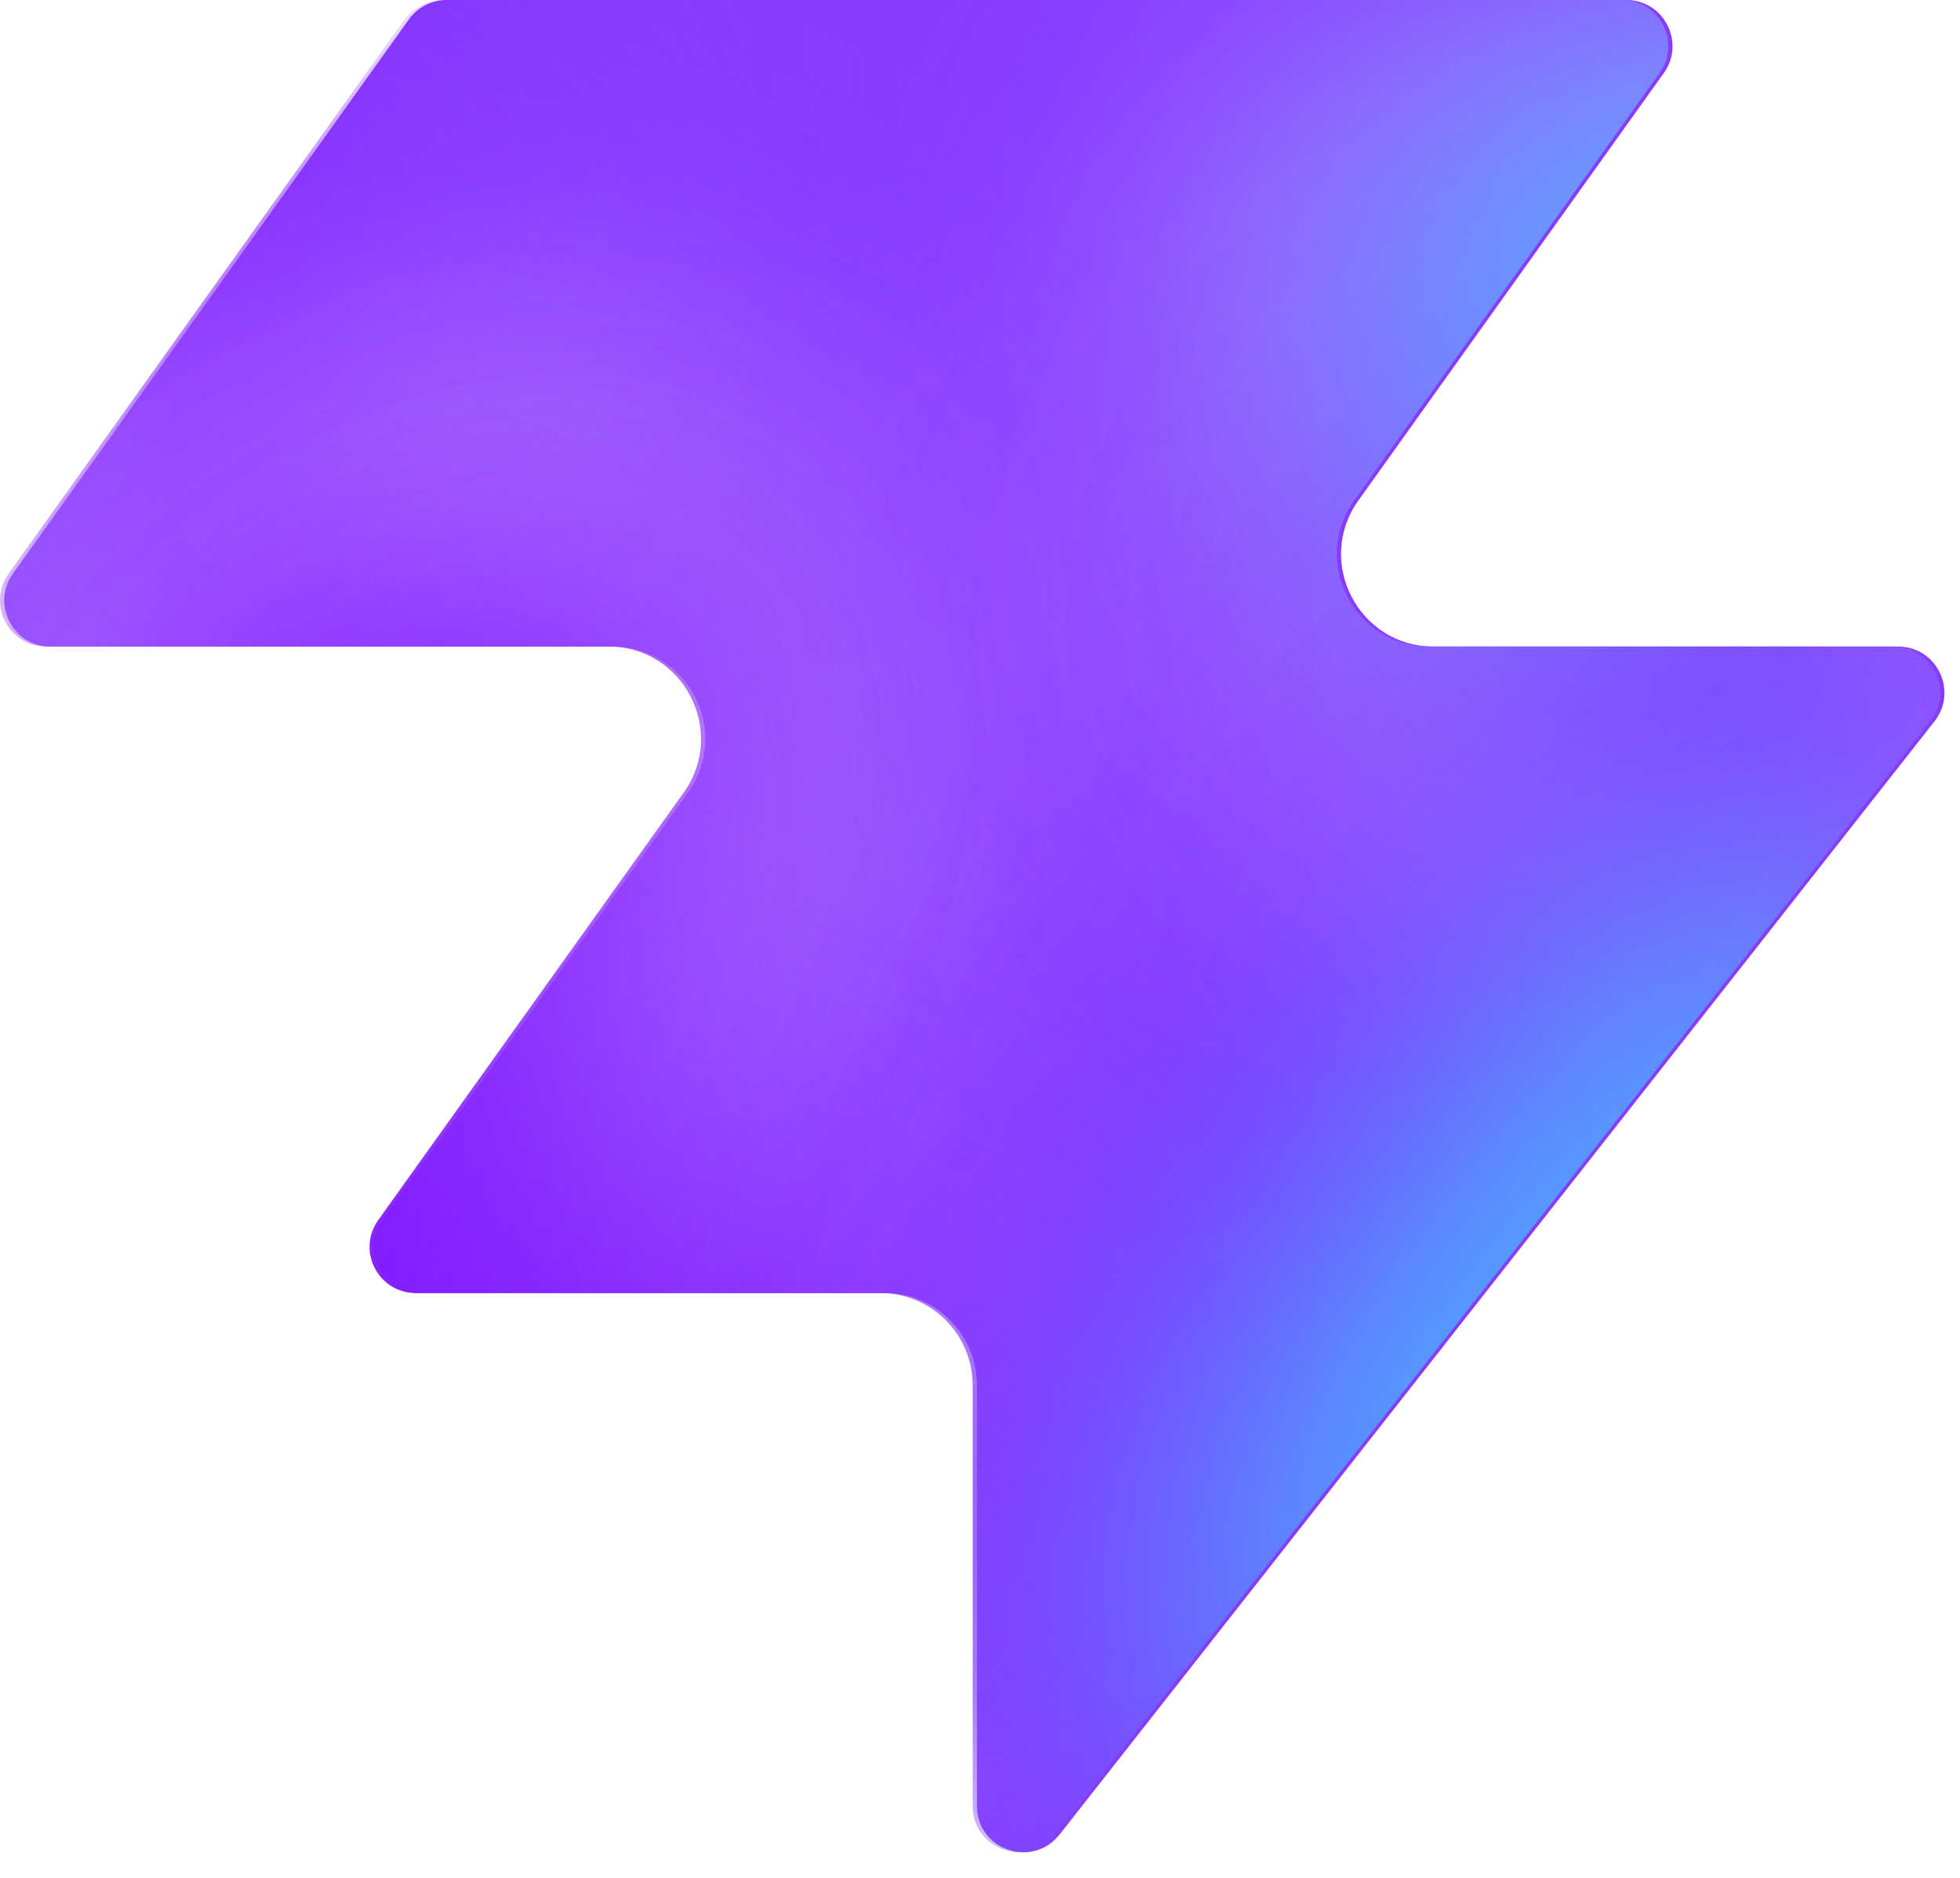
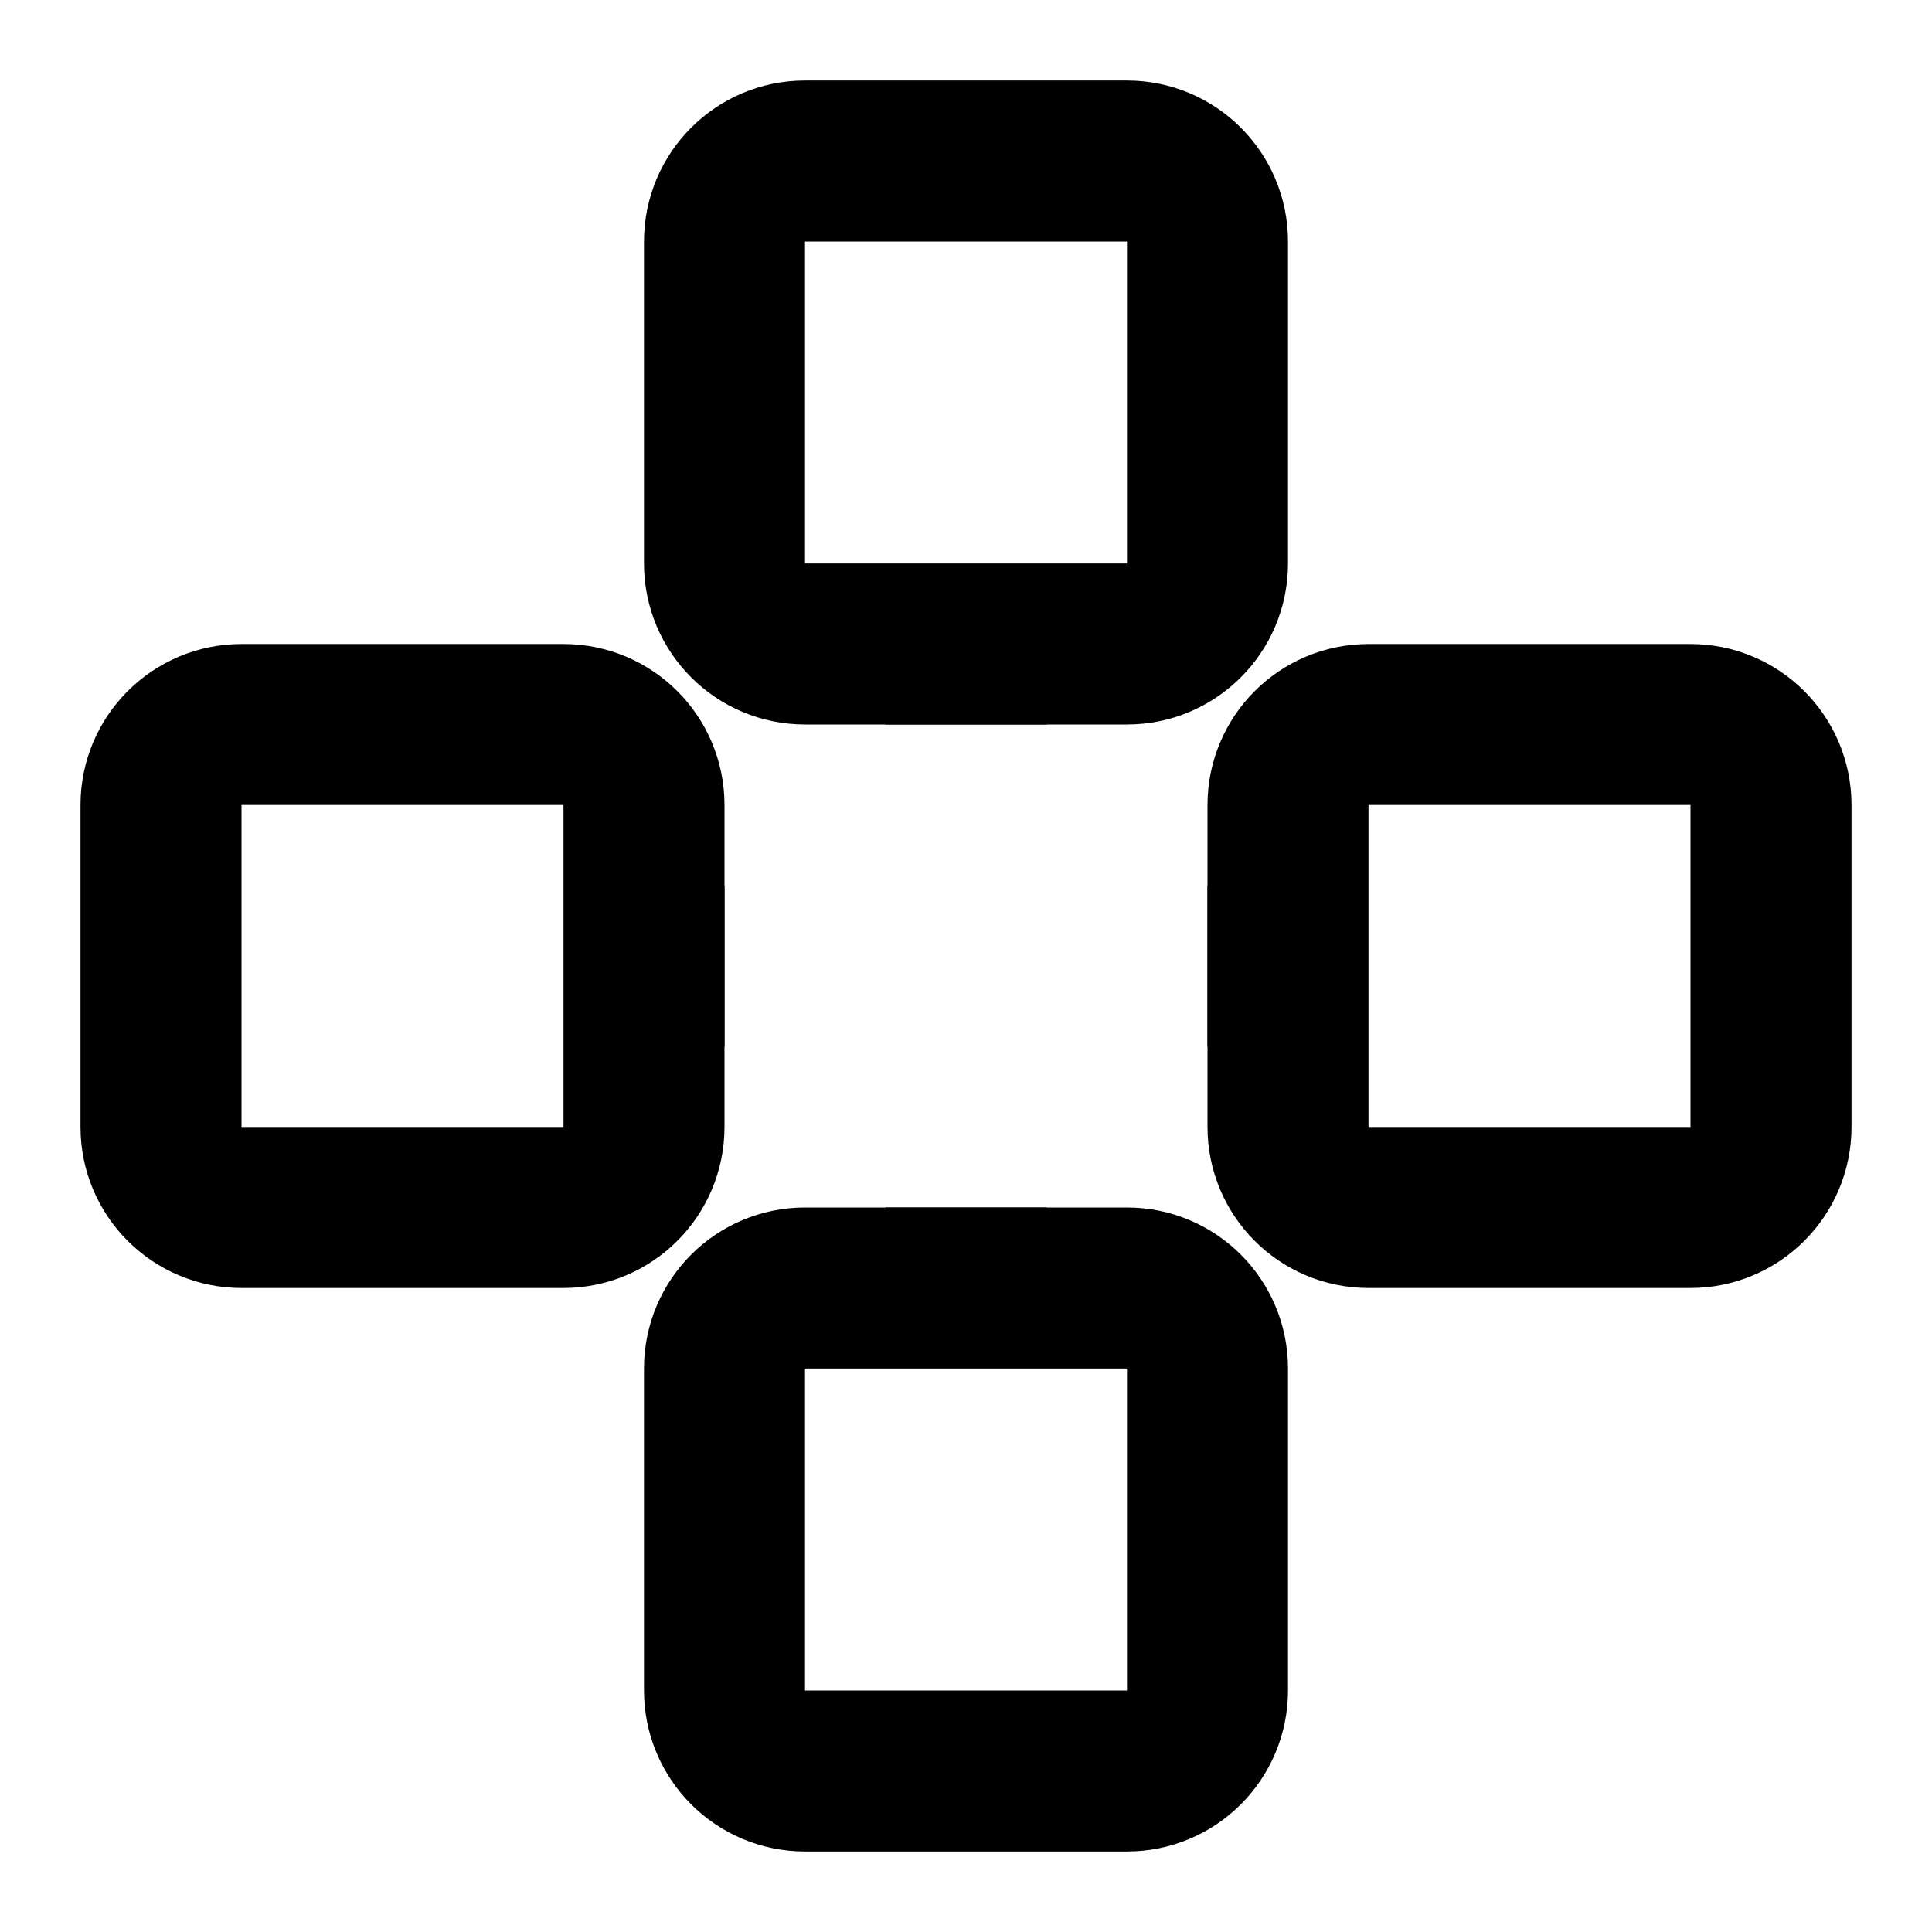
- <svg xmlns="http://www.w3.org/2000/svg" width="48" height="46" fill="none" viewBox="0 0 48 46">
-   <path fill="#863bff" d="M25.946 44.938c-.664.845-2.021.375-2.021-.698V33.937a2.26 2.26 0 0 0-2.262-2.262H10.287c-.92 0-1.456-1.04-.92-1.788l7.48-10.471c1.07-1.497 0-3.578-1.842-3.578H1.237c-.92 0-1.456-1.04-.92-1.788L10.013.474c.214-.297.556-.474.92-.474h28.894c.92 0 1.456 1.04.92 1.788l-7.48 10.471c-1.07 1.498 0 3.579 1.842 3.579h11.377c.943 0 1.473 1.088.89 1.83L25.947 44.94z" style="fill:#863bff;fill:color(display-p3 .525 .23 1);fill-opacity:1" />
-   <mask id="a" width="48" height="46" x="0" y="0" maskUnits="userSpaceOnUse" style="mask-type:alpha">
-     <path fill="#000" d="M25.842 44.938c-.664.844-2.021.375-2.021-.698V33.937a2.26 2.26 0 0 0-2.262-2.262H10.183c-.92 0-1.456-1.04-.92-1.788l7.48-10.471c1.07-1.498 0-3.579-1.842-3.579H1.133c-.92 0-1.456-1.04-.92-1.787L9.91.473c.214-.297.556-.474.92-.474h28.894c.92 0 1.456 1.04.92 1.788l-7.48 10.471c-1.07 1.498 0 3.578 1.842 3.578h11.377c.943 0 1.473 1.088.89 1.832L25.843 44.94z" style="fill:#000;fill-opacity:1" />
-   </mask>
-   <g mask="url(#a)">
-     <g filter="url(#b)">
-       <ellipse cx="5.508" cy="14.704" fill="#ede6ff" rx="5.508" ry="14.704" style="fill:#ede6ff;fill:color(display-p3 .927 .903 1);fill-opacity:1" transform="matrix(.00324 1 1 -.00324 -4.47 31.516)" />
-     </g>
-     <g filter="url(#c)">
-       <ellipse cx="10.399" cy="29.851" fill="#ede6ff" rx="10.399" ry="29.851" style="fill:#ede6ff;fill:color(display-p3 .927 .903 1);fill-opacity:1" transform="matrix(.00324 1 1 -.00324 -39.328 7.883)" />
-     </g>
-     <g filter="url(#d)">
-       <ellipse cx="5.508" cy="30.487" fill="#7e14ff" rx="5.508" ry="30.487" style="fill:#7e14ff;fill:color(display-p3 .492 .077 1);fill-opacity:1" transform="rotate(89.814 -25.913 -14.639)scale(1 -1)" />
-     </g>
-     <g filter="url(#e)">
-       <ellipse cx="5.508" cy="30.599" fill="#7e14ff" rx="5.508" ry="30.599" style="fill:#7e14ff;fill:color(display-p3 .492 .077 1);fill-opacity:1" transform="rotate(89.814 -32.644 -3.334)scale(1 -1)" />
-     </g>
-     <g filter="url(#f)">
-       <ellipse cx="5.508" cy="30.599" fill="#7e14ff" rx="5.508" ry="30.599" style="fill:#7e14ff;fill:color(display-p3 .492 .077 1);fill-opacity:1" transform="matrix(.00324 1 1 -.00324 -34.34 30.47)" />
-     </g>
-     <g filter="url(#g)">
-       <ellipse cx="14.072" cy="22.078" fill="#ede6ff" rx="14.072" ry="22.078" style="fill:#ede6ff;fill:color(display-p3 .927 .903 1);fill-opacity:1" transform="rotate(93.35 24.506 48.493)scale(-1 1)" />
-     </g>
-     <g filter="url(#h)">
-       <ellipse cx="3.47" cy="21.501" fill="#7e14ff" rx="3.47" ry="21.501" style="fill:#7e14ff;fill:color(display-p3 .492 .077 1);fill-opacity:1" transform="rotate(89.009 28.708 47.59)scale(-1 1)" />
-     </g>
-     <g filter="url(#i)">
-       <ellipse cx="3.47" cy="21.501" fill="#7e14ff" rx="3.47" ry="21.501" style="fill:#7e14ff;fill:color(display-p3 .492 .077 1);fill-opacity:1" transform="rotate(89.009 28.708 47.59)scale(-1 1)" />
-     </g>
-     <g filter="url(#j)">
-       <ellipse cx=".387" cy="8.972" fill="#7e14ff" rx="4.407" ry="29.108" style="fill:#7e14ff;fill:color(display-p3 .492 .077 1);fill-opacity:1" transform="rotate(39.51 .387 8.972)" />
-     </g>
-     <g filter="url(#k)">
-       <ellipse cx="47.523" cy="-6.092" fill="#7e14ff" rx="4.407" ry="29.108" style="fill:#7e14ff;fill:color(display-p3 .492 .077 1);fill-opacity:1" transform="rotate(37.892 47.523 -6.092)" />
-     </g>
-     <g filter="url(#l)">
-       <ellipse cx="41.412" cy="6.333" fill="#47bfff" rx="5.971" ry="9.665" style="fill:#47bfff;fill:color(display-p3 .28 .748 1);fill-opacity:1" transform="rotate(37.892 41.412 6.333)" />
-     </g>
-     <g filter="url(#m)">
-       <ellipse cx="-1.879" cy="38.332" fill="#7e14ff" rx="4.407" ry="29.108" style="fill:#7e14ff;fill:color(display-p3 .492 .077 1);fill-opacity:1" transform="rotate(37.892 -1.88 38.332)" />
-     </g>
-     <g filter="url(#n)">
-       <ellipse cx="-1.879" cy="38.332" fill="#7e14ff" rx="4.407" ry="29.108" style="fill:#7e14ff;fill:color(display-p3 .492 .077 1);fill-opacity:1" transform="rotate(37.892 -1.88 38.332)" />
-     </g>
-     <g filter="url(#o)">
-       <ellipse cx="35.651" cy="29.907" fill="#7e14ff" rx="4.407" ry="29.108" style="fill:#7e14ff;fill:color(display-p3 .492 .077 1);fill-opacity:1" transform="rotate(37.892 35.651 29.907)" />
-     </g>
-     <g filter="url(#p)">
-       <ellipse cx="38.418" cy="32.4" fill="#47bfff" rx="5.971" ry="15.297" style="fill:#47bfff;fill:color(display-p3 .28 .748 1);fill-opacity:1" transform="rotate(37.892 38.418 32.4)" />
-     </g>
-   </g>
-   <defs>
-     <filter id="b" width="60.045" height="41.654" x="-19.77" y="16.149" color-interpolation-filters="sRGB" filterUnits="userSpaceOnUse">
-       <feFlood flood-opacity="0" result="BackgroundImageFix" />
-       <feBlend in="SourceGraphic" in2="BackgroundImageFix" result="shape" />
-       <feGaussianBlur result="effect1_foregroundBlur_2002_17158" stdDeviation="7.659" />
-     </filter>
-     <filter id="c" width="90.34" height="51.437" x="-54.613" y="-7.533" color-interpolation-filters="sRGB" filterUnits="userSpaceOnUse">
-       <feFlood flood-opacity="0" result="BackgroundImageFix" />
-       <feBlend in="SourceGraphic" in2="BackgroundImageFix" result="shape" />
-       <feGaussianBlur result="effect1_foregroundBlur_2002_17158" stdDeviation="7.659" />
-     </filter>
-     <filter id="d" width="79.355" height="29.4" x="-49.64" y="2.03" color-interpolation-filters="sRGB" filterUnits="userSpaceOnUse">
-       <feFlood flood-opacity="0" result="BackgroundImageFix" />
-       <feBlend in="SourceGraphic" in2="BackgroundImageFix" result="shape" />
-       <feGaussianBlur result="effect1_foregroundBlur_2002_17158" stdDeviation="4.596" />
-     </filter>
-     <filter id="e" width="79.579" height="29.4" x="-45.045" y="20.029" color-interpolation-filters="sRGB" filterUnits="userSpaceOnUse">
-       <feFlood flood-opacity="0" result="BackgroundImageFix" />
-       <feBlend in="SourceGraphic" in2="BackgroundImageFix" result="shape" />
-       <feGaussianBlur result="effect1_foregroundBlur_2002_17158" stdDeviation="4.596" />
-     </filter>
-     <filter id="f" width="79.579" height="29.4" x="-43.513" y="21.178" color-interpolation-filters="sRGB" filterUnits="userSpaceOnUse">
-       <feFlood flood-opacity="0" result="BackgroundImageFix" />
-       <feBlend in="SourceGraphic" in2="BackgroundImageFix" result="shape" />
-       <feGaussianBlur result="effect1_foregroundBlur_2002_17158" stdDeviation="4.596" />
-     </filter>
-     <filter id="g" width="74.749" height="58.852" x="15.756" y="-17.901" color-interpolation-filters="sRGB" filterUnits="userSpaceOnUse">
-       <feFlood flood-opacity="0" result="BackgroundImageFix" />
-       <feBlend in="SourceGraphic" in2="BackgroundImageFix" result="shape" />
-       <feGaussianBlur result="effect1_foregroundBlur_2002_17158" stdDeviation="7.659" />
-     </filter>
-     <filter id="h" width="61.377" height="25.362" x="23.548" y="2.284" color-interpolation-filters="sRGB" filterUnits="userSpaceOnUse">
-       <feFlood flood-opacity="0" result="BackgroundImageFix" />
-       <feBlend in="SourceGraphic" in2="BackgroundImageFix" result="shape" />
-       <feGaussianBlur result="effect1_foregroundBlur_2002_17158" stdDeviation="4.596" />
-     </filter>
-     <filter id="i" width="61.377" height="25.362" x="23.548" y="2.284" color-interpolation-filters="sRGB" filterUnits="userSpaceOnUse">
-       <feFlood flood-opacity="0" result="BackgroundImageFix" />
-       <feBlend in="SourceGraphic" in2="BackgroundImageFix" result="shape" />
-       <feGaussianBlur result="effect1_foregroundBlur_2002_17158" stdDeviation="4.596" />
-     </filter>
-     <filter id="j" width="56.045" height="63.649" x="-27.636" y="-22.853" color-interpolation-filters="sRGB" filterUnits="userSpaceOnUse">
-       <feFlood flood-opacity="0" result="BackgroundImageFix" />
-       <feBlend in="SourceGraphic" in2="BackgroundImageFix" result="shape" />
-       <feGaussianBlur result="effect1_foregroundBlur_2002_17158" stdDeviation="4.596" />
-     </filter>
-     <filter id="k" width="54.814" height="64.646" x="20.116" y="-38.415" color-interpolation-filters="sRGB" filterUnits="userSpaceOnUse">
-       <feFlood flood-opacity="0" result="BackgroundImageFix" />
-       <feBlend in="SourceGraphic" in2="BackgroundImageFix" result="shape" />
-       <feGaussianBlur result="effect1_foregroundBlur_2002_17158" stdDeviation="4.596" />
-     </filter>
-     <filter id="l" width="33.541" height="35.313" x="24.641" y="-11.323" color-interpolation-filters="sRGB" filterUnits="userSpaceOnUse">
-       <feFlood flood-opacity="0" result="BackgroundImageFix" />
-       <feBlend in="SourceGraphic" in2="BackgroundImageFix" result="shape" />
-       <feGaussianBlur result="effect1_foregroundBlur_2002_17158" stdDeviation="4.596" />
-     </filter>
-     <filter id="m" width="54.814" height="64.646" x="-29.286" y="6.009" color-interpolation-filters="sRGB" filterUnits="userSpaceOnUse">
-       <feFlood flood-opacity="0" result="BackgroundImageFix" />
-       <feBlend in="SourceGraphic" in2="BackgroundImageFix" result="shape" />
-       <feGaussianBlur result="effect1_foregroundBlur_2002_17158" stdDeviation="4.596" />
-     </filter>
-     <filter id="n" width="54.814" height="64.646" x="-29.286" y="6.009" color-interpolation-filters="sRGB" filterUnits="userSpaceOnUse">
-       <feFlood flood-opacity="0" result="BackgroundImageFix" />
-       <feBlend in="SourceGraphic" in2="BackgroundImageFix" result="shape" />
-       <feGaussianBlur result="effect1_foregroundBlur_2002_17158" stdDeviation="4.596" />
-     </filter>
-     <filter id="o" width="54.814" height="64.646" x="8.244" y="-2.416" color-interpolation-filters="sRGB" filterUnits="userSpaceOnUse">
-       <feFlood flood-opacity="0" result="BackgroundImageFix" />
-       <feBlend in="SourceGraphic" in2="BackgroundImageFix" result="shape" />
-       <feGaussianBlur result="effect1_foregroundBlur_2002_17158" stdDeviation="4.596" />
-     </filter>
-     <filter id="p" width="39.409" height="43.623" x="18.713" y="10.588" color-interpolation-filters="sRGB" filterUnits="userSpaceOnUse">
-       <feFlood flood-opacity="0" result="BackgroundImageFix" />
-       <feBlend in="SourceGraphic" in2="BackgroundImageFix" result="shape" />
-       <feGaussianBlur result="effect1_foregroundBlur_2002_17158" stdDeviation="4.596" />
-     </filter>
-   </defs>
+ <svg xmlns="http://www.w3.org/2000/svg" viewBox="0 0 24 24" fill="none" stroke="currentColor" stroke-width="2">
+   <rect x="2" y="9" width="6" height="6" rx="1" />
+   <rect x="16" y="9" width="6" height="6" rx="1" />
+   <rect x="9" y="2" width="6" height="6" rx="1" />
+   <rect x="9" y="16" width="6" height="6" rx="1" />
+   <line x1="8" y1="12" x2="9" y2="12" />
+   <line x1="15" y1="12" x2="16" y2="12" />
+   <line x1="12" y1="8" x2="12" y2="9" />
+   <line x1="12" y1="15" x2="12" y2="16" />
</svg>
